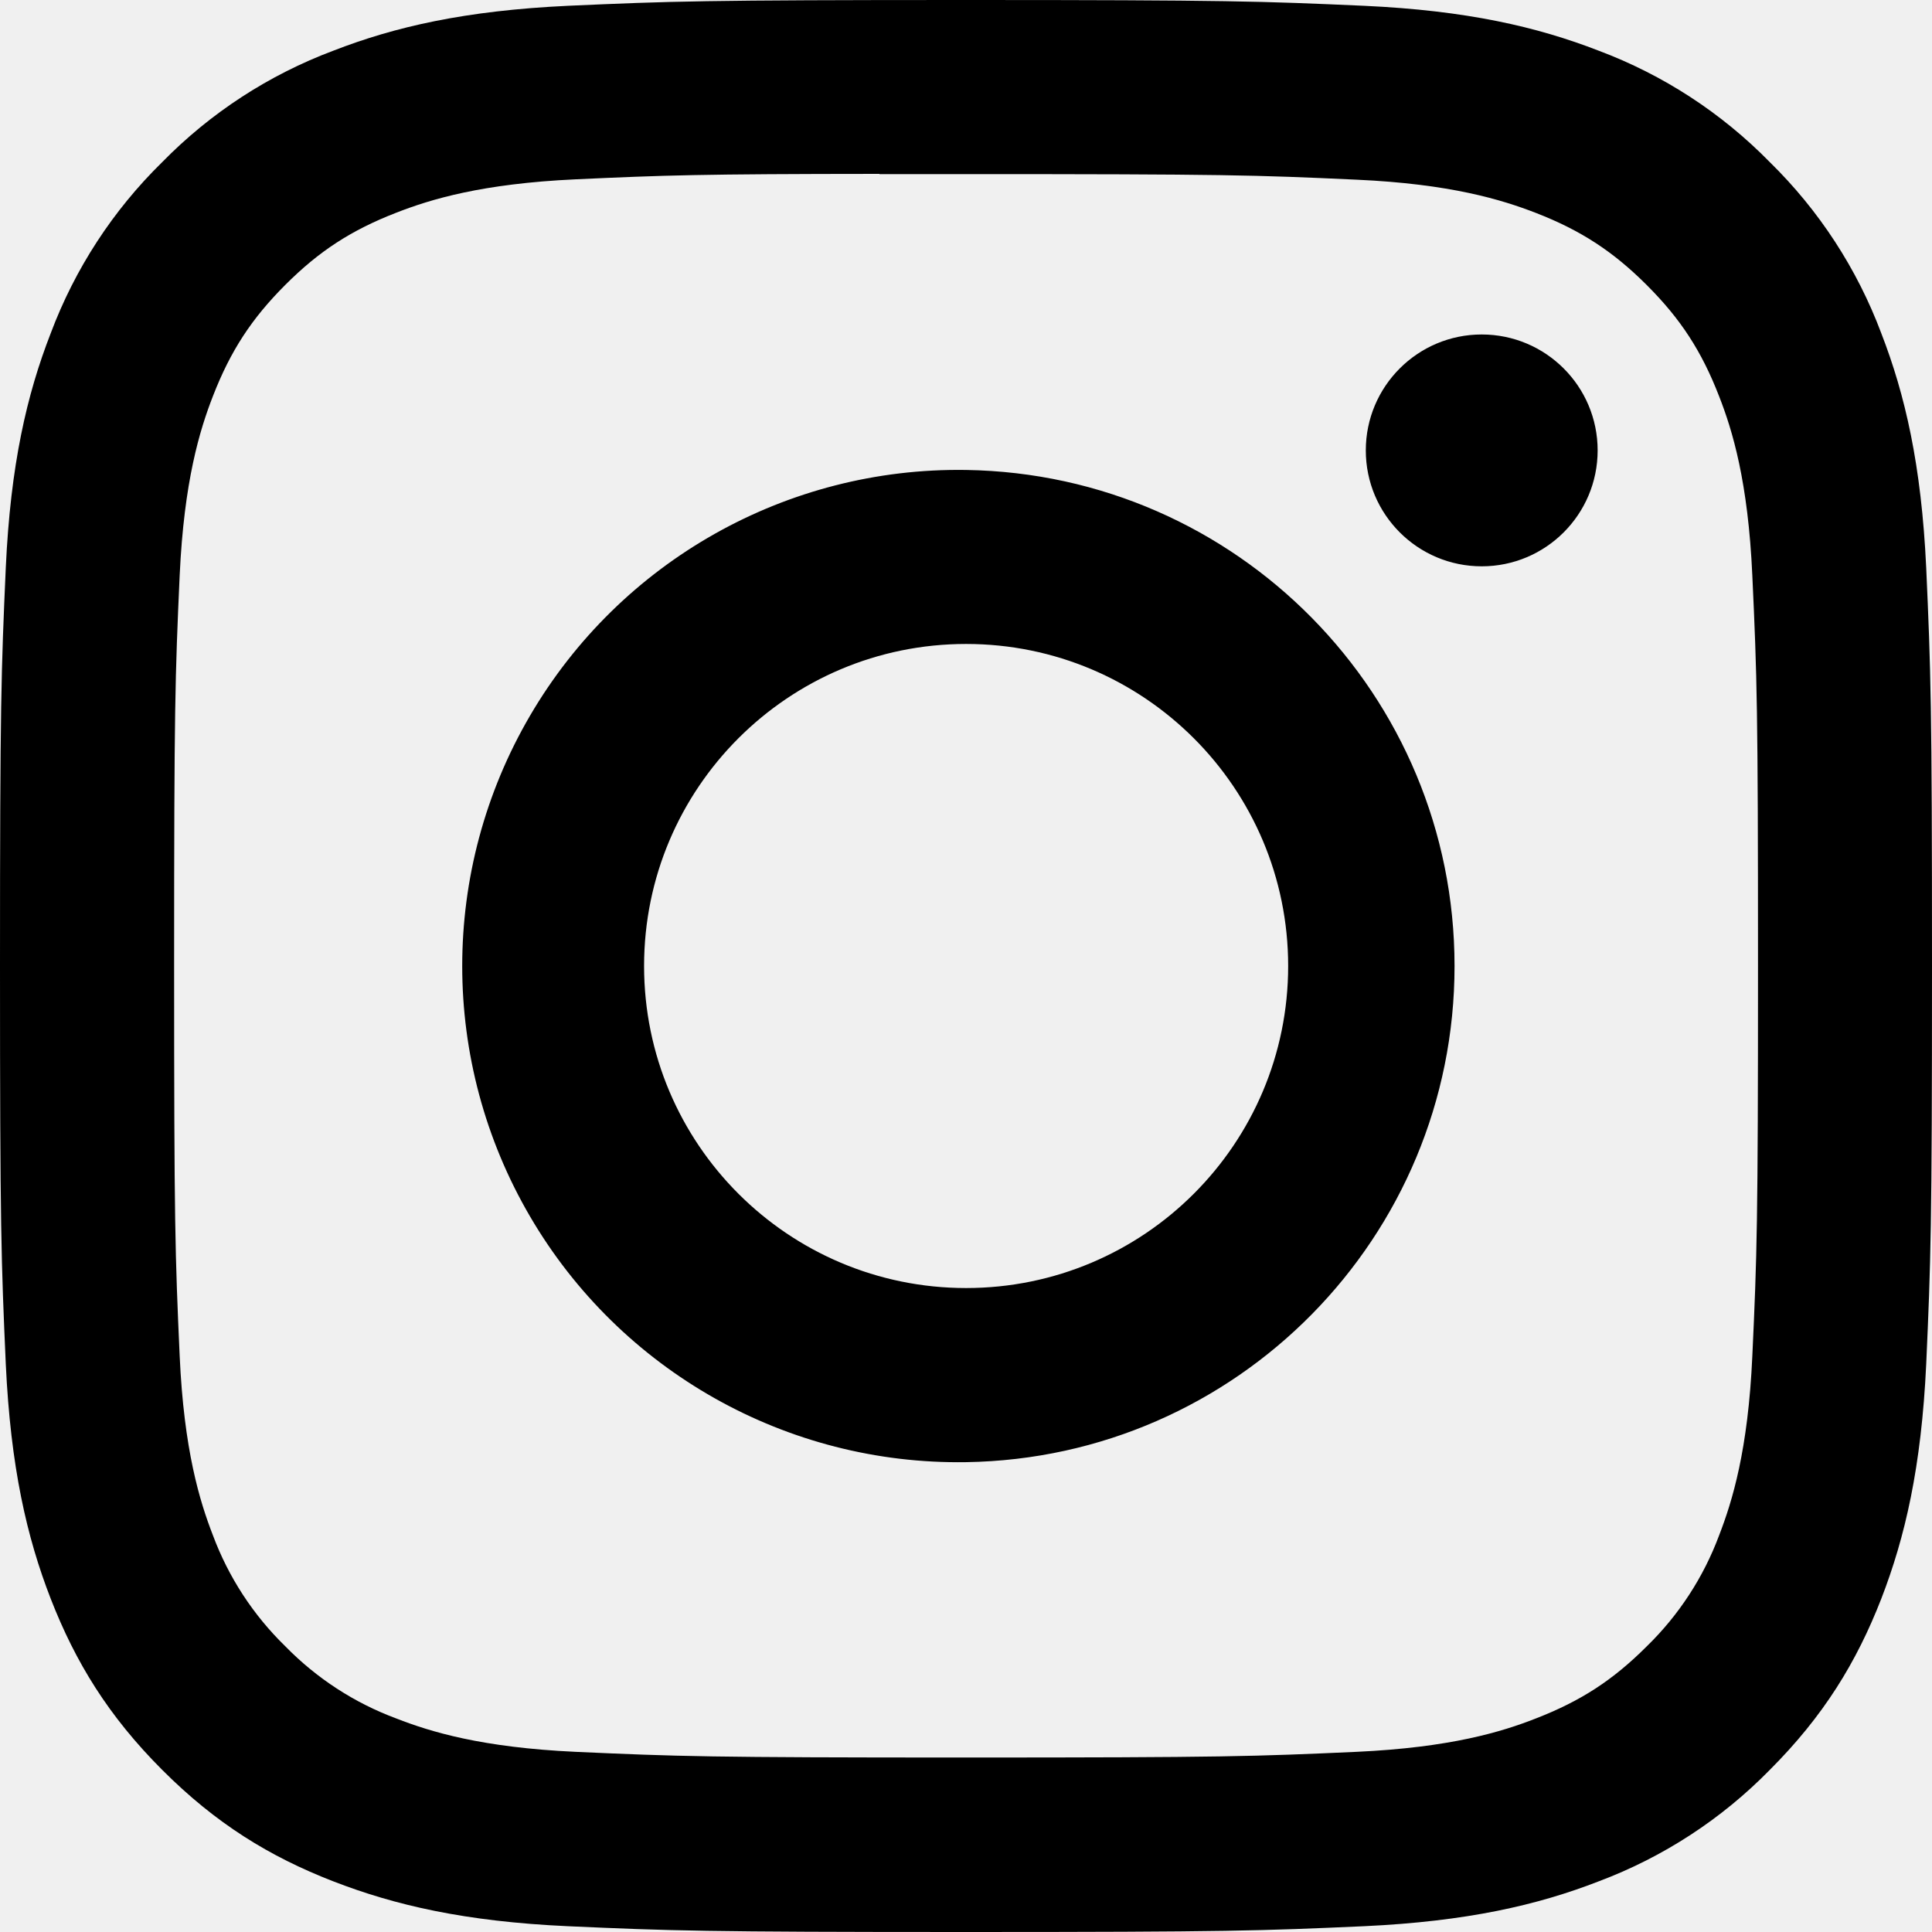
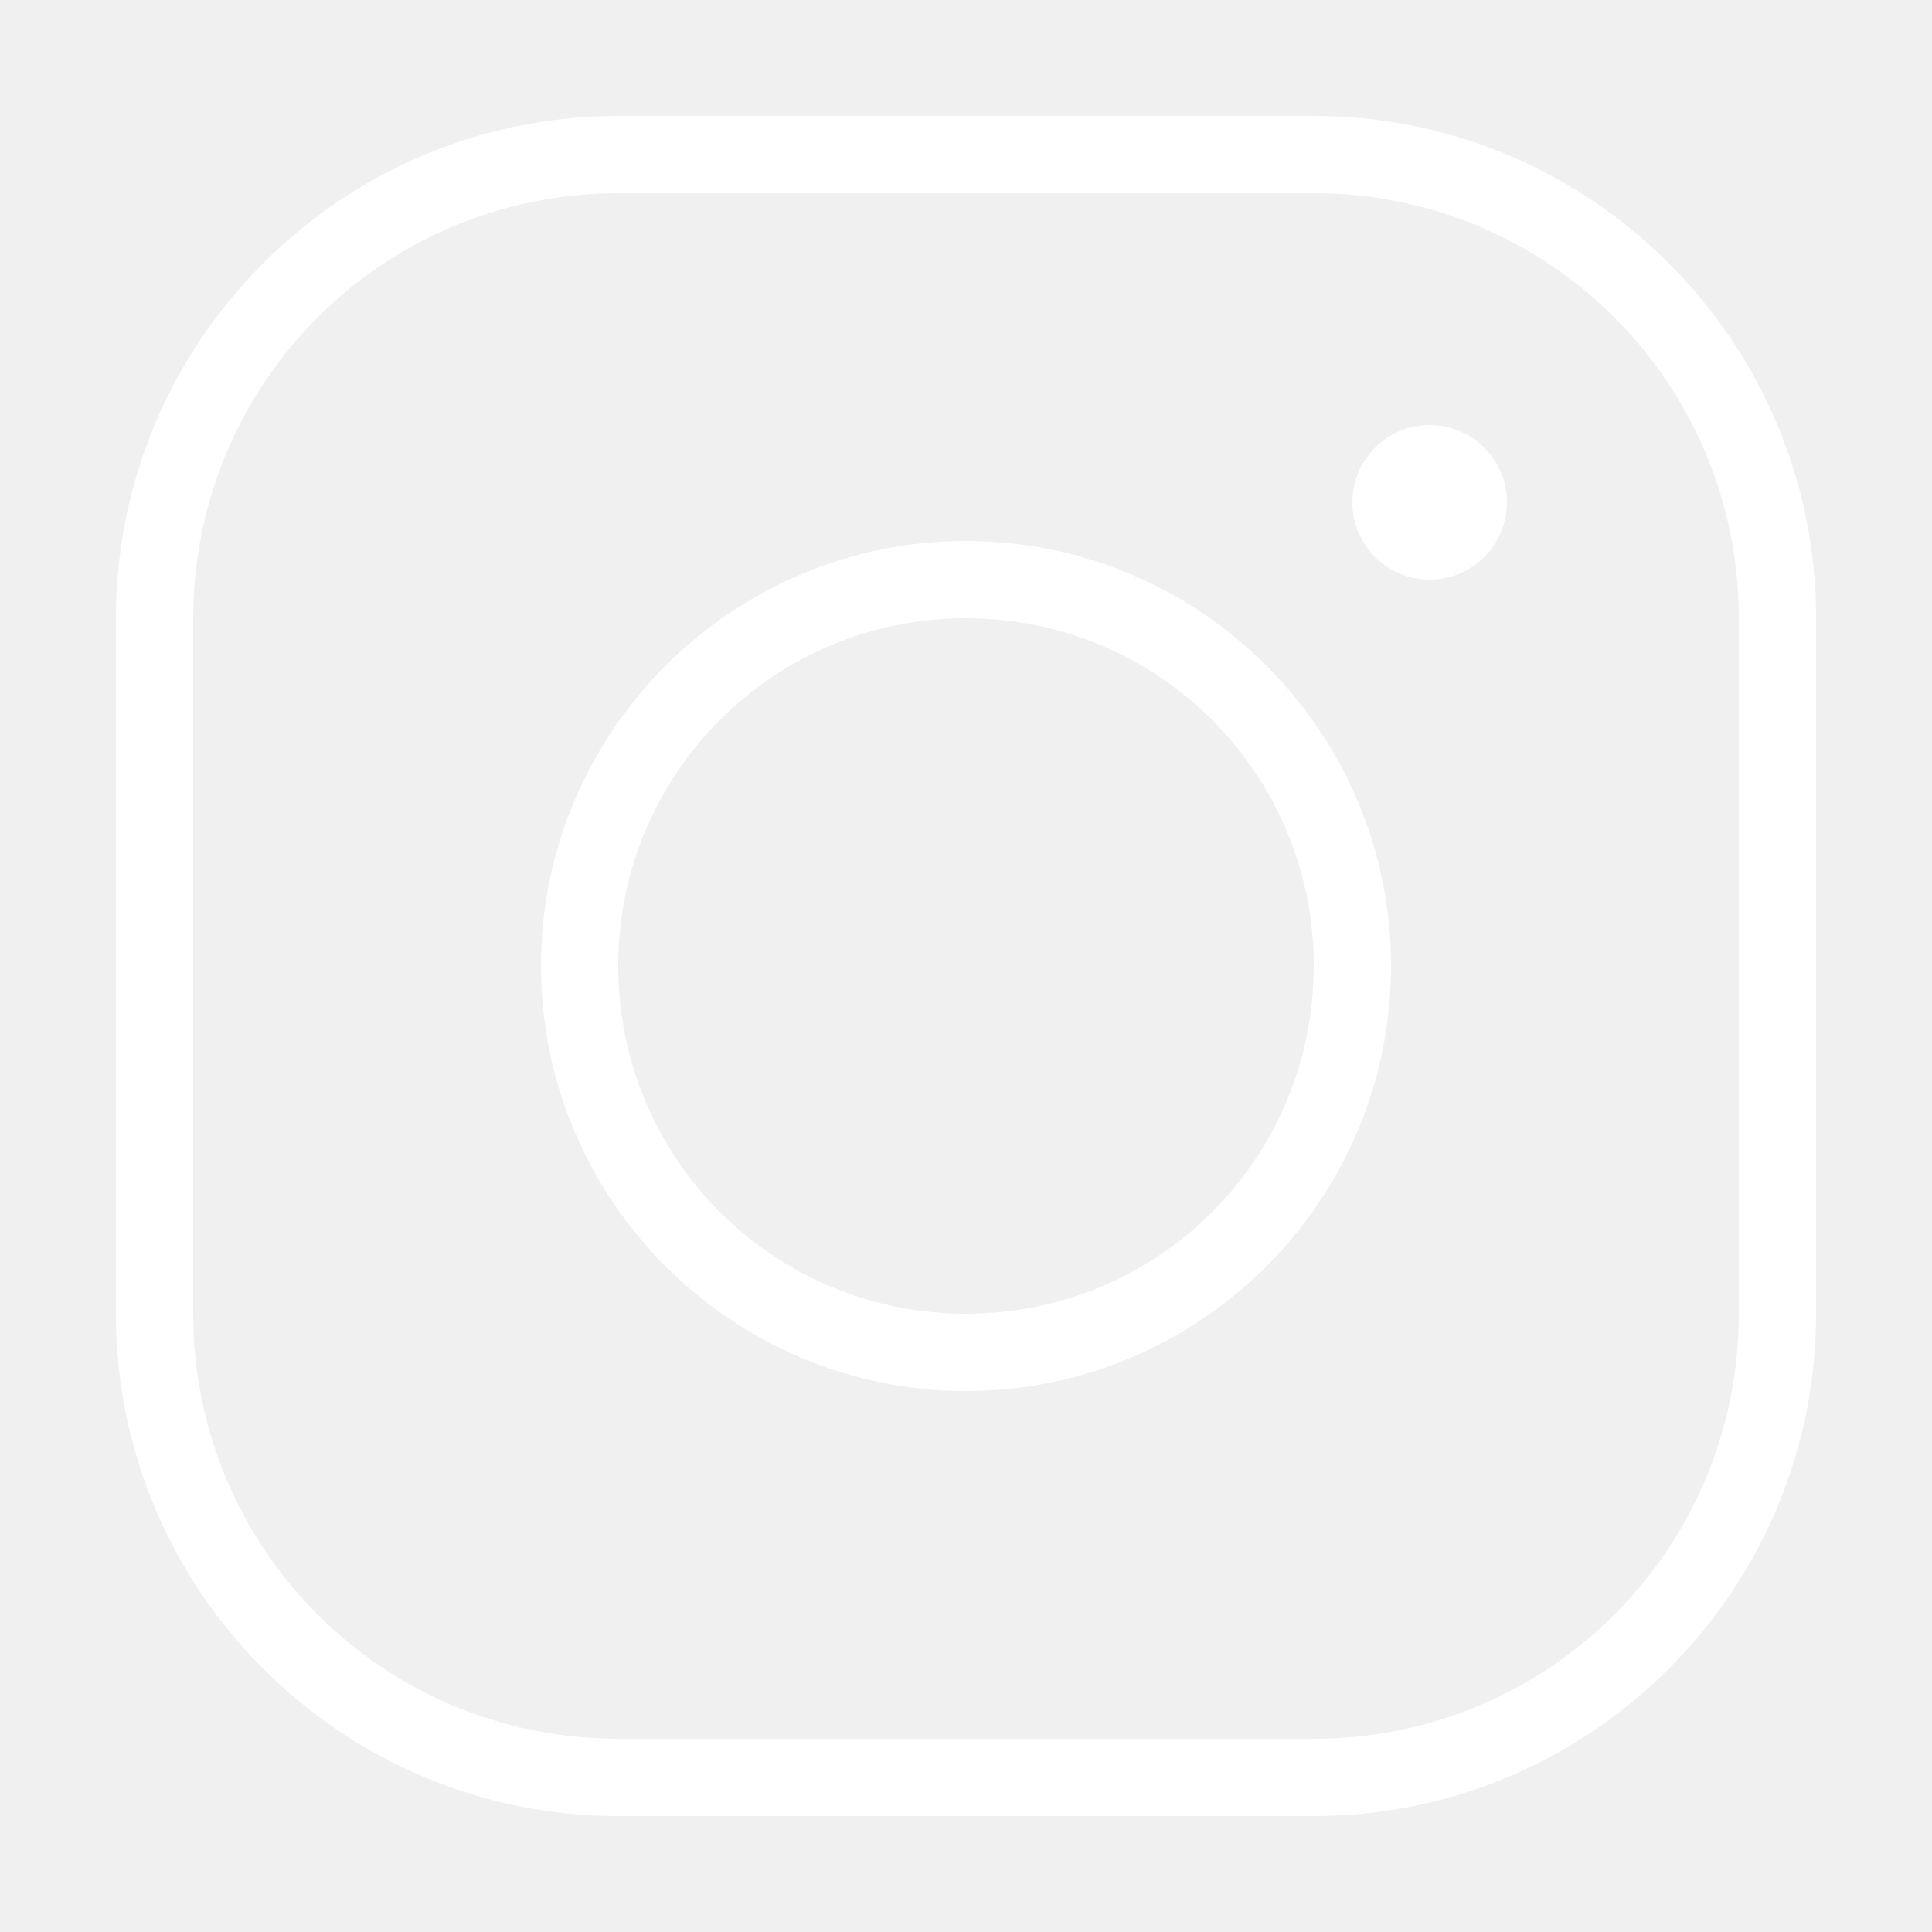
- <svg xmlns="http://www.w3.org/2000/svg" width="16" height="16" fill="currentColor" class="bi bi-instagram" viewBox="0 0 16 16">
-   <path d="M8 0C5.829 0 5.556.01 4.703.048 3.85.088 3.269.222 2.76.42a3.9 3.9 0 0 0-1.417.923A3.9 3.9 0 0 0 .42 2.76C.222 3.268.087 3.85.048 4.7.01 5.555 0 5.827 0 8.001c0 2.172.01 2.444.048 3.297.04.852.174 1.433.372 1.942.205.526.478.972.923 1.417.444.445.89.719 1.416.923.51.198 1.09.333 1.942.372C5.555 15.99 5.827 16 8 16s2.444-.01 3.298-.048c.851-.04 1.434-.174 1.943-.372a3.9 3.9 0 0 0 1.416-.923c.445-.445.718-.891.923-1.417.197-.509.332-1.09.372-1.942C15.99 10.445 16 10.173 16 8s-.01-2.445-.048-3.299c-.04-.851-.175-1.433-.372-1.941a3.9 3.9 0 0 0-.923-1.417A3.9 3.9 0 0 0 13.24.42c-.51-.198-1.092-.333-1.943-.372C10.443.01 10.172 0 7.998 0zm-.717 1.442h.718c2.136 0 2.389.007 3.232.046.78.035 1.204.166 1.486.275.373.145.64.319.92.599s.453.546.598.92c.11.281.24.705.275 1.485.039.843.047 1.096.047 3.231s-.008 2.389-.047 3.232c-.035.78-.166 1.203-.275 1.485a2.5 2.5 0 0 1-.599.919c-.28.28-.546.453-.92.598-.28.11-.704.24-1.485.276-.843.038-1.096.047-3.232.047s-2.39-.009-3.233-.047c-.78-.036-1.203-.166-1.485-.276a2.5 2.5 0 0 1-.92-.598 2.5 2.5 0 0 1-.6-.92c-.109-.281-.24-.705-.275-1.485-.038-.843-.046-1.096-.046-3.233s.008-2.388.046-3.231c.036-.78.166-1.204.276-1.486.145-.373.319-.64.599-.92s.546-.453.92-.598c.282-.11.705-.24 1.485-.276.738-.034 1.024-.044 2.515-.045zm4.988 1.328a.96.96 0 1 0 0 1.92.96.96 0 0 0 0-1.92m-4.27 1.122a4.109 4.109 0 1 0 0 8.217 4.109 4.109 0 0 0 0-8.217m0 1.441a2.667 2.667 0 1 1 0 5.334 2.667 2.667 0 0 1 0-5.334" />
+ <svg xmlns="http://www.w3.org/2000/svg" viewBox="0,0,256,256" width="50px" height="50px">
+   <g fill="#ffffff" fill-rule="nonzero" stroke="none" stroke-width="1" stroke-linecap="butt" stroke-linejoin="miter" stroke-miterlimit="10" stroke-dasharray="" stroke-dashoffset="0" font-family="none" font-weight="none" font-size="none" text-anchor="none" style="mix-blend-mode: normal">
+     <g transform="scale(5.12,5.12)">
+       <path d="M16,3c-7.168,0 -13,5.832 -13,13v18c0,7.168 5.832,13 13,13h18c7.168,0 13,-5.832 13,-13v-18c0,-7.168 -5.832,-13 -13,-13zM16,5h18c6.086,0 11,4.914 11,11v18c0,6.086 -4.914,11 -11,11h-18c-6.086,0 -11,-4.914 -11,-11v-18c0,-6.086 4.914,-11 11,-11zM37,11c-1.105,0 -2,0.895 -2,2c0,1.105 0.895,2 2,2c1.105,0 2,-0.895 2,-2c0,-1.105 -0.895,-2 -2,-2zM25,14c-6.063,0 -11,4.937 -11,11c0,6.063 4.937,11 11,11c6.063,0 11,-4.937 11,-11c0,-6.063 -4.937,-11 -11,-11zM25,16c4.982,0 9,4.018 9,9c0,4.982 -4.018,9 -9,9c-4.982,0 -9,-4.018 -9,-9c0,-4.982 4.018,-9 9,-9z" />
+     </g>
+   </g>
</svg>
